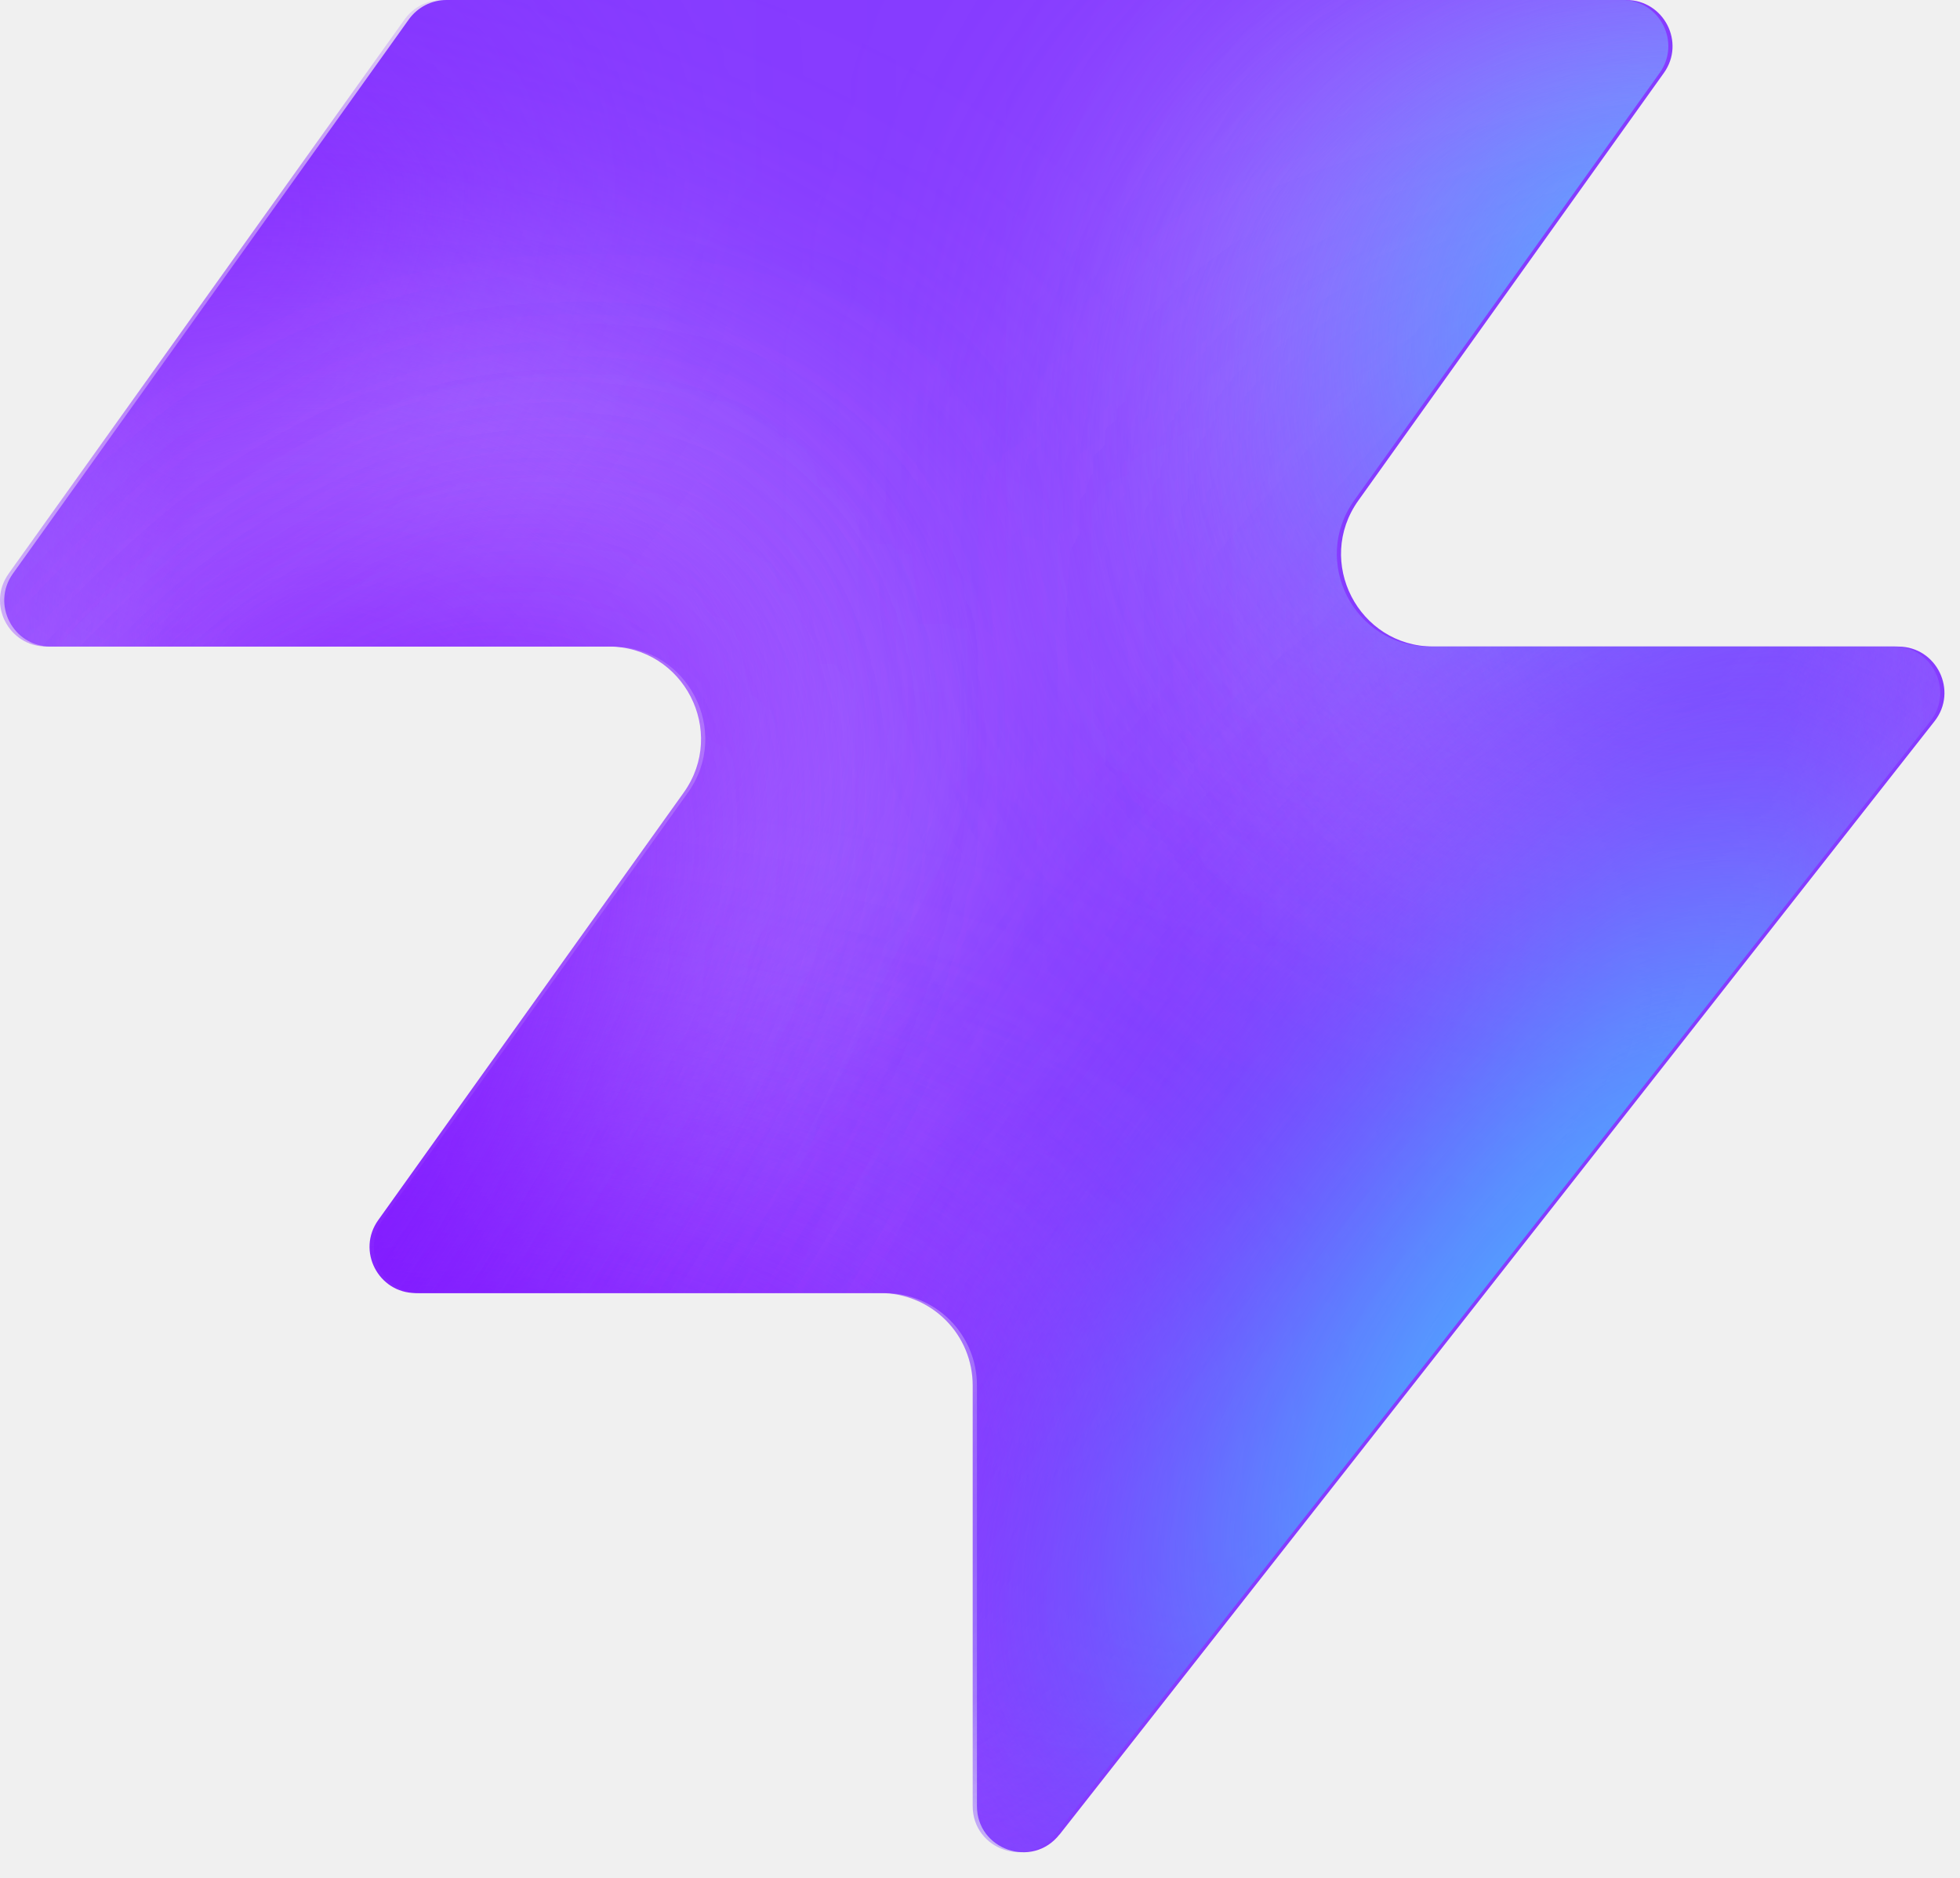
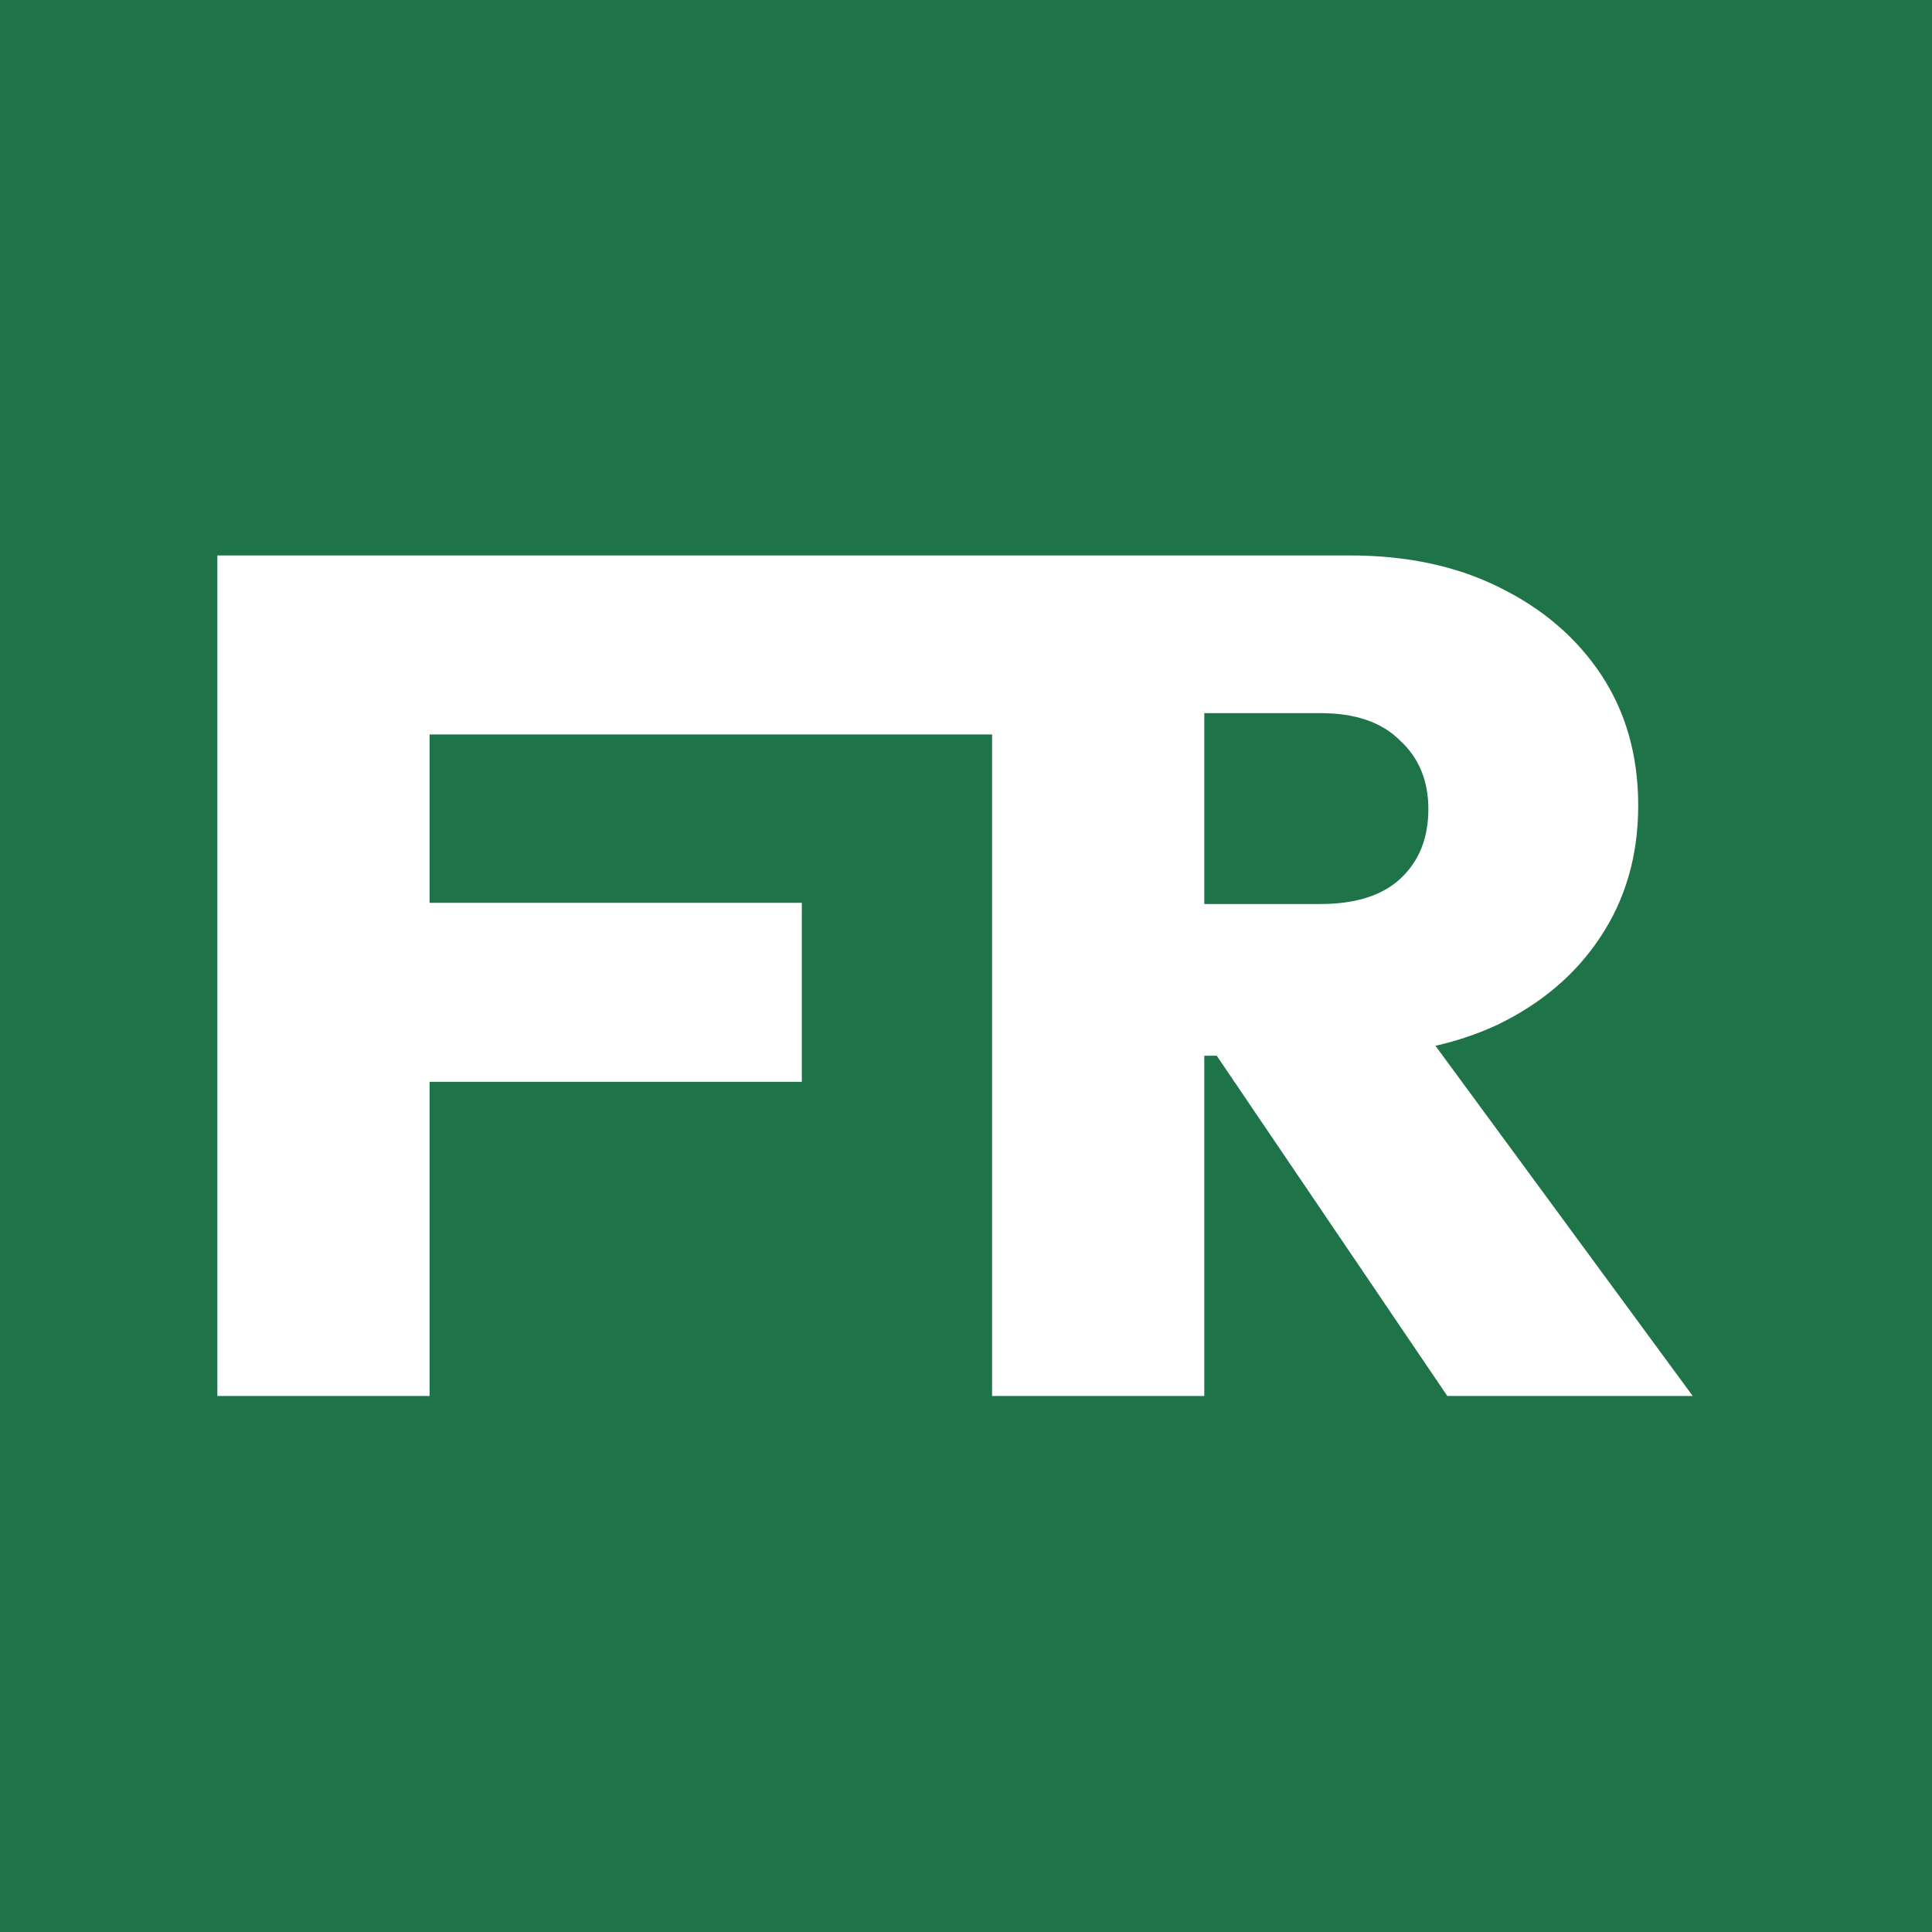
- <svg xmlns="http://www.w3.org/2000/svg" width="48" height="46" fill="none" viewBox="0 0 48 46">
-   <path fill="#863bff" d="M25.946 44.938c-.664.845-2.021.375-2.021-.698V33.937a2.26 2.26 0 0 0-2.262-2.262H10.287c-.92 0-1.456-1.04-.92-1.788l7.48-10.471c1.07-1.497 0-3.578-1.842-3.578H1.237c-.92 0-1.456-1.04-.92-1.788L10.013.474c.214-.297.556-.474.92-.474h28.894c.92 0 1.456 1.04.92 1.788l-7.48 10.471c-1.07 1.498 0 3.579 1.842 3.579h11.377c.943 0 1.473 1.088.89 1.83L25.947 44.94z" style="fill:#863bff;fill:color(display-p3 .525 .23 1);fill-opacity:1" />
-   <mask id="a" width="48" height="46" x="0" y="0" maskUnits="userSpaceOnUse" style="mask-type:alpha">
-     <path fill="#000" d="M25.842 44.938c-.664.844-2.021.375-2.021-.698V33.937a2.26 2.26 0 0 0-2.262-2.262H10.183c-.92 0-1.456-1.04-.92-1.788l7.48-10.471c1.07-1.498 0-3.579-1.842-3.579H1.133c-.92 0-1.456-1.04-.92-1.787L9.91.473c.214-.297.556-.474.92-.474h28.894c.92 0 1.456 1.04.92 1.788l-7.48 10.471c-1.07 1.498 0 3.578 1.842 3.578h11.377c.943 0 1.473 1.088.89 1.832L25.843 44.94z" style="fill:#000;fill-opacity:1" />
-   </mask>
-   <g mask="url(#a)">
-     <g filter="url(#b)">
-       <ellipse cx="5.508" cy="14.704" fill="#ede6ff" rx="5.508" ry="14.704" style="fill:#ede6ff;fill:color(display-p3 .927 .903 1);fill-opacity:1" transform="matrix(.00324 1 1 -.00324 -4.47 31.516)" />
-     </g>
-     <g filter="url(#c)">
-       <ellipse cx="10.399" cy="29.851" fill="#ede6ff" rx="10.399" ry="29.851" style="fill:#ede6ff;fill:color(display-p3 .927 .903 1);fill-opacity:1" transform="matrix(.00324 1 1 -.00324 -39.328 7.883)" />
-     </g>
-     <g filter="url(#d)">
-       <ellipse cx="5.508" cy="30.487" fill="#7e14ff" rx="5.508" ry="30.487" style="fill:#7e14ff;fill:color(display-p3 .492 .077 1);fill-opacity:1" transform="rotate(89.814 -25.913 -14.639)scale(1 -1)" />
-     </g>
-     <g filter="url(#e)">
-       <ellipse cx="5.508" cy="30.599" fill="#7e14ff" rx="5.508" ry="30.599" style="fill:#7e14ff;fill:color(display-p3 .492 .077 1);fill-opacity:1" transform="rotate(89.814 -32.644 -3.334)scale(1 -1)" />
-     </g>
-     <g filter="url(#f)">
-       <ellipse cx="5.508" cy="30.599" fill="#7e14ff" rx="5.508" ry="30.599" style="fill:#7e14ff;fill:color(display-p3 .492 .077 1);fill-opacity:1" transform="matrix(.00324 1 1 -.00324 -34.34 30.47)" />
-     </g>
-     <g filter="url(#g)">
-       <ellipse cx="14.072" cy="22.078" fill="#ede6ff" rx="14.072" ry="22.078" style="fill:#ede6ff;fill:color(display-p3 .927 .903 1);fill-opacity:1" transform="rotate(93.35 24.506 48.493)scale(-1 1)" />
-     </g>
-     <g filter="url(#h)">
-       <ellipse cx="3.47" cy="21.501" fill="#7e14ff" rx="3.47" ry="21.501" style="fill:#7e14ff;fill:color(display-p3 .492 .077 1);fill-opacity:1" transform="rotate(89.009 28.708 47.59)scale(-1 1)" />
-     </g>
-     <g filter="url(#i)">
-       <ellipse cx="3.47" cy="21.501" fill="#7e14ff" rx="3.47" ry="21.501" style="fill:#7e14ff;fill:color(display-p3 .492 .077 1);fill-opacity:1" transform="rotate(89.009 28.708 47.59)scale(-1 1)" />
-     </g>
-     <g filter="url(#j)">
-       <ellipse cx=".387" cy="8.972" fill="#7e14ff" rx="4.407" ry="29.108" style="fill:#7e14ff;fill:color(display-p3 .492 .077 1);fill-opacity:1" transform="rotate(39.51 .387 8.972)" />
-     </g>
-     <g filter="url(#k)">
-       <ellipse cx="47.523" cy="-6.092" fill="#7e14ff" rx="4.407" ry="29.108" style="fill:#7e14ff;fill:color(display-p3 .492 .077 1);fill-opacity:1" transform="rotate(37.892 47.523 -6.092)" />
-     </g>
-     <g filter="url(#l)">
-       <ellipse cx="41.412" cy="6.333" fill="#47bfff" rx="5.971" ry="9.665" style="fill:#47bfff;fill:color(display-p3 .28 .748 1);fill-opacity:1" transform="rotate(37.892 41.412 6.333)" />
-     </g>
-     <g filter="url(#m)">
-       <ellipse cx="-1.879" cy="38.332" fill="#7e14ff" rx="4.407" ry="29.108" style="fill:#7e14ff;fill:color(display-p3 .492 .077 1);fill-opacity:1" transform="rotate(37.892 -1.88 38.332)" />
-     </g>
-     <g filter="url(#n)">
-       <ellipse cx="-1.879" cy="38.332" fill="#7e14ff" rx="4.407" ry="29.108" style="fill:#7e14ff;fill:color(display-p3 .492 .077 1);fill-opacity:1" transform="rotate(37.892 -1.88 38.332)" />
-     </g>
-     <g filter="url(#o)">
-       <ellipse cx="35.651" cy="29.907" fill="#7e14ff" rx="4.407" ry="29.108" style="fill:#7e14ff;fill:color(display-p3 .492 .077 1);fill-opacity:1" transform="rotate(37.892 35.651 29.907)" />
-     </g>
-     <g filter="url(#p)">
-       <ellipse cx="38.418" cy="32.4" fill="#47bfff" rx="5.971" ry="15.297" style="fill:#47bfff;fill:color(display-p3 .28 .748 1);fill-opacity:1" transform="rotate(37.892 38.418 32.4)" />
-     </g>
-   </g>
-   <defs>
-     <filter id="b" width="60.045" height="41.654" x="-19.77" y="16.149" color-interpolation-filters="sRGB" filterUnits="userSpaceOnUse">
-       <feFlood flood-opacity="0" result="BackgroundImageFix" />
-       <feBlend in="SourceGraphic" in2="BackgroundImageFix" result="shape" />
-       <feGaussianBlur result="effect1_foregroundBlur_2002_17158" stdDeviation="7.659" />
-     </filter>
-     <filter id="c" width="90.34" height="51.437" x="-54.613" y="-7.533" color-interpolation-filters="sRGB" filterUnits="userSpaceOnUse">
-       <feFlood flood-opacity="0" result="BackgroundImageFix" />
-       <feBlend in="SourceGraphic" in2="BackgroundImageFix" result="shape" />
-       <feGaussianBlur result="effect1_foregroundBlur_2002_17158" stdDeviation="7.659" />
-     </filter>
-     <filter id="d" width="79.355" height="29.4" x="-49.64" y="2.03" color-interpolation-filters="sRGB" filterUnits="userSpaceOnUse">
-       <feFlood flood-opacity="0" result="BackgroundImageFix" />
-       <feBlend in="SourceGraphic" in2="BackgroundImageFix" result="shape" />
-       <feGaussianBlur result="effect1_foregroundBlur_2002_17158" stdDeviation="4.596" />
-     </filter>
-     <filter id="e" width="79.579" height="29.4" x="-45.045" y="20.029" color-interpolation-filters="sRGB" filterUnits="userSpaceOnUse">
-       <feFlood flood-opacity="0" result="BackgroundImageFix" />
-       <feBlend in="SourceGraphic" in2="BackgroundImageFix" result="shape" />
-       <feGaussianBlur result="effect1_foregroundBlur_2002_17158" stdDeviation="4.596" />
-     </filter>
-     <filter id="f" width="79.579" height="29.4" x="-43.513" y="21.178" color-interpolation-filters="sRGB" filterUnits="userSpaceOnUse">
-       <feFlood flood-opacity="0" result="BackgroundImageFix" />
-       <feBlend in="SourceGraphic" in2="BackgroundImageFix" result="shape" />
-       <feGaussianBlur result="effect1_foregroundBlur_2002_17158" stdDeviation="4.596" />
-     </filter>
-     <filter id="g" width="74.749" height="58.852" x="15.756" y="-17.901" color-interpolation-filters="sRGB" filterUnits="userSpaceOnUse">
-       <feFlood flood-opacity="0" result="BackgroundImageFix" />
-       <feBlend in="SourceGraphic" in2="BackgroundImageFix" result="shape" />
-       <feGaussianBlur result="effect1_foregroundBlur_2002_17158" stdDeviation="7.659" />
-     </filter>
-     <filter id="h" width="61.377" height="25.362" x="23.548" y="2.284" color-interpolation-filters="sRGB" filterUnits="userSpaceOnUse">
-       <feFlood flood-opacity="0" result="BackgroundImageFix" />
-       <feBlend in="SourceGraphic" in2="BackgroundImageFix" result="shape" />
-       <feGaussianBlur result="effect1_foregroundBlur_2002_17158" stdDeviation="4.596" />
-     </filter>
-     <filter id="i" width="61.377" height="25.362" x="23.548" y="2.284" color-interpolation-filters="sRGB" filterUnits="userSpaceOnUse">
-       <feFlood flood-opacity="0" result="BackgroundImageFix" />
-       <feBlend in="SourceGraphic" in2="BackgroundImageFix" result="shape" />
-       <feGaussianBlur result="effect1_foregroundBlur_2002_17158" stdDeviation="4.596" />
-     </filter>
-     <filter id="j" width="56.045" height="63.649" x="-27.636" y="-22.853" color-interpolation-filters="sRGB" filterUnits="userSpaceOnUse">
-       <feFlood flood-opacity="0" result="BackgroundImageFix" />
-       <feBlend in="SourceGraphic" in2="BackgroundImageFix" result="shape" />
-       <feGaussianBlur result="effect1_foregroundBlur_2002_17158" stdDeviation="4.596" />
-     </filter>
-     <filter id="k" width="54.814" height="64.646" x="20.116" y="-38.415" color-interpolation-filters="sRGB" filterUnits="userSpaceOnUse">
-       <feFlood flood-opacity="0" result="BackgroundImageFix" />
-       <feBlend in="SourceGraphic" in2="BackgroundImageFix" result="shape" />
-       <feGaussianBlur result="effect1_foregroundBlur_2002_17158" stdDeviation="4.596" />
-     </filter>
-     <filter id="l" width="33.541" height="35.313" x="24.641" y="-11.323" color-interpolation-filters="sRGB" filterUnits="userSpaceOnUse">
-       <feFlood flood-opacity="0" result="BackgroundImageFix" />
-       <feBlend in="SourceGraphic" in2="BackgroundImageFix" result="shape" />
-       <feGaussianBlur result="effect1_foregroundBlur_2002_17158" stdDeviation="4.596" />
-     </filter>
-     <filter id="m" width="54.814" height="64.646" x="-29.286" y="6.009" color-interpolation-filters="sRGB" filterUnits="userSpaceOnUse">
-       <feFlood flood-opacity="0" result="BackgroundImageFix" />
-       <feBlend in="SourceGraphic" in2="BackgroundImageFix" result="shape" />
-       <feGaussianBlur result="effect1_foregroundBlur_2002_17158" stdDeviation="4.596" />
-     </filter>
-     <filter id="n" width="54.814" height="64.646" x="-29.286" y="6.009" color-interpolation-filters="sRGB" filterUnits="userSpaceOnUse">
-       <feFlood flood-opacity="0" result="BackgroundImageFix" />
-       <feBlend in="SourceGraphic" in2="BackgroundImageFix" result="shape" />
-       <feGaussianBlur result="effect1_foregroundBlur_2002_17158" stdDeviation="4.596" />
-     </filter>
-     <filter id="o" width="54.814" height="64.646" x="8.244" y="-2.416" color-interpolation-filters="sRGB" filterUnits="userSpaceOnUse">
-       <feFlood flood-opacity="0" result="BackgroundImageFix" />
-       <feBlend in="SourceGraphic" in2="BackgroundImageFix" result="shape" />
-       <feGaussianBlur result="effect1_foregroundBlur_2002_17158" stdDeviation="4.596" />
-     </filter>
-     <filter id="p" width="39.409" height="43.623" x="18.713" y="10.588" color-interpolation-filters="sRGB" filterUnits="userSpaceOnUse">
-       <feFlood flood-opacity="0" result="BackgroundImageFix" />
-       <feBlend in="SourceGraphic" in2="BackgroundImageFix" result="shape" />
-       <feGaussianBlur result="effect1_foregroundBlur_2002_17158" stdDeviation="4.596" />
-     </filter>
-   </defs>
+ <svg xmlns="http://www.w3.org/2000/svg" width="250" height="250" viewBox="0 0 250 250" fill="none">
+   <path d="M0 0H250V250H0V0Z" fill="#1E7349" />
+   <path d="M174.704 71.875C182.067 71.875 188.511 73.255 194.034 76.016C199.658 78.777 204.056 82.562 207.227 87.369C210.397 92.176 211.984 97.802 211.984 104.245C211.984 110.688 210.347 116.365 207.074 121.274C203.904 126.08 199.455 129.865 193.729 132.626C191.251 133.777 188.59 134.674 185.748 135.327L219.04 180.643H187.283L157.449 136.615H155.835V180.643H128.375V95.041H55.585V116.824H103.757V139.987H55.585V180.643H28.125V71.875H174.704ZM155.835 116.977H170.871C175.37 116.977 178.797 115.902 181.149 113.754C183.603 111.505 184.829 108.489 184.83 104.706C184.83 101.024 183.603 98.057 181.149 95.807C178.797 93.455 175.37 92.279 170.871 92.279H155.835V116.977Z" fill-rule="evenodd" clip-rule="evenodd" fill="white" />
</svg>
